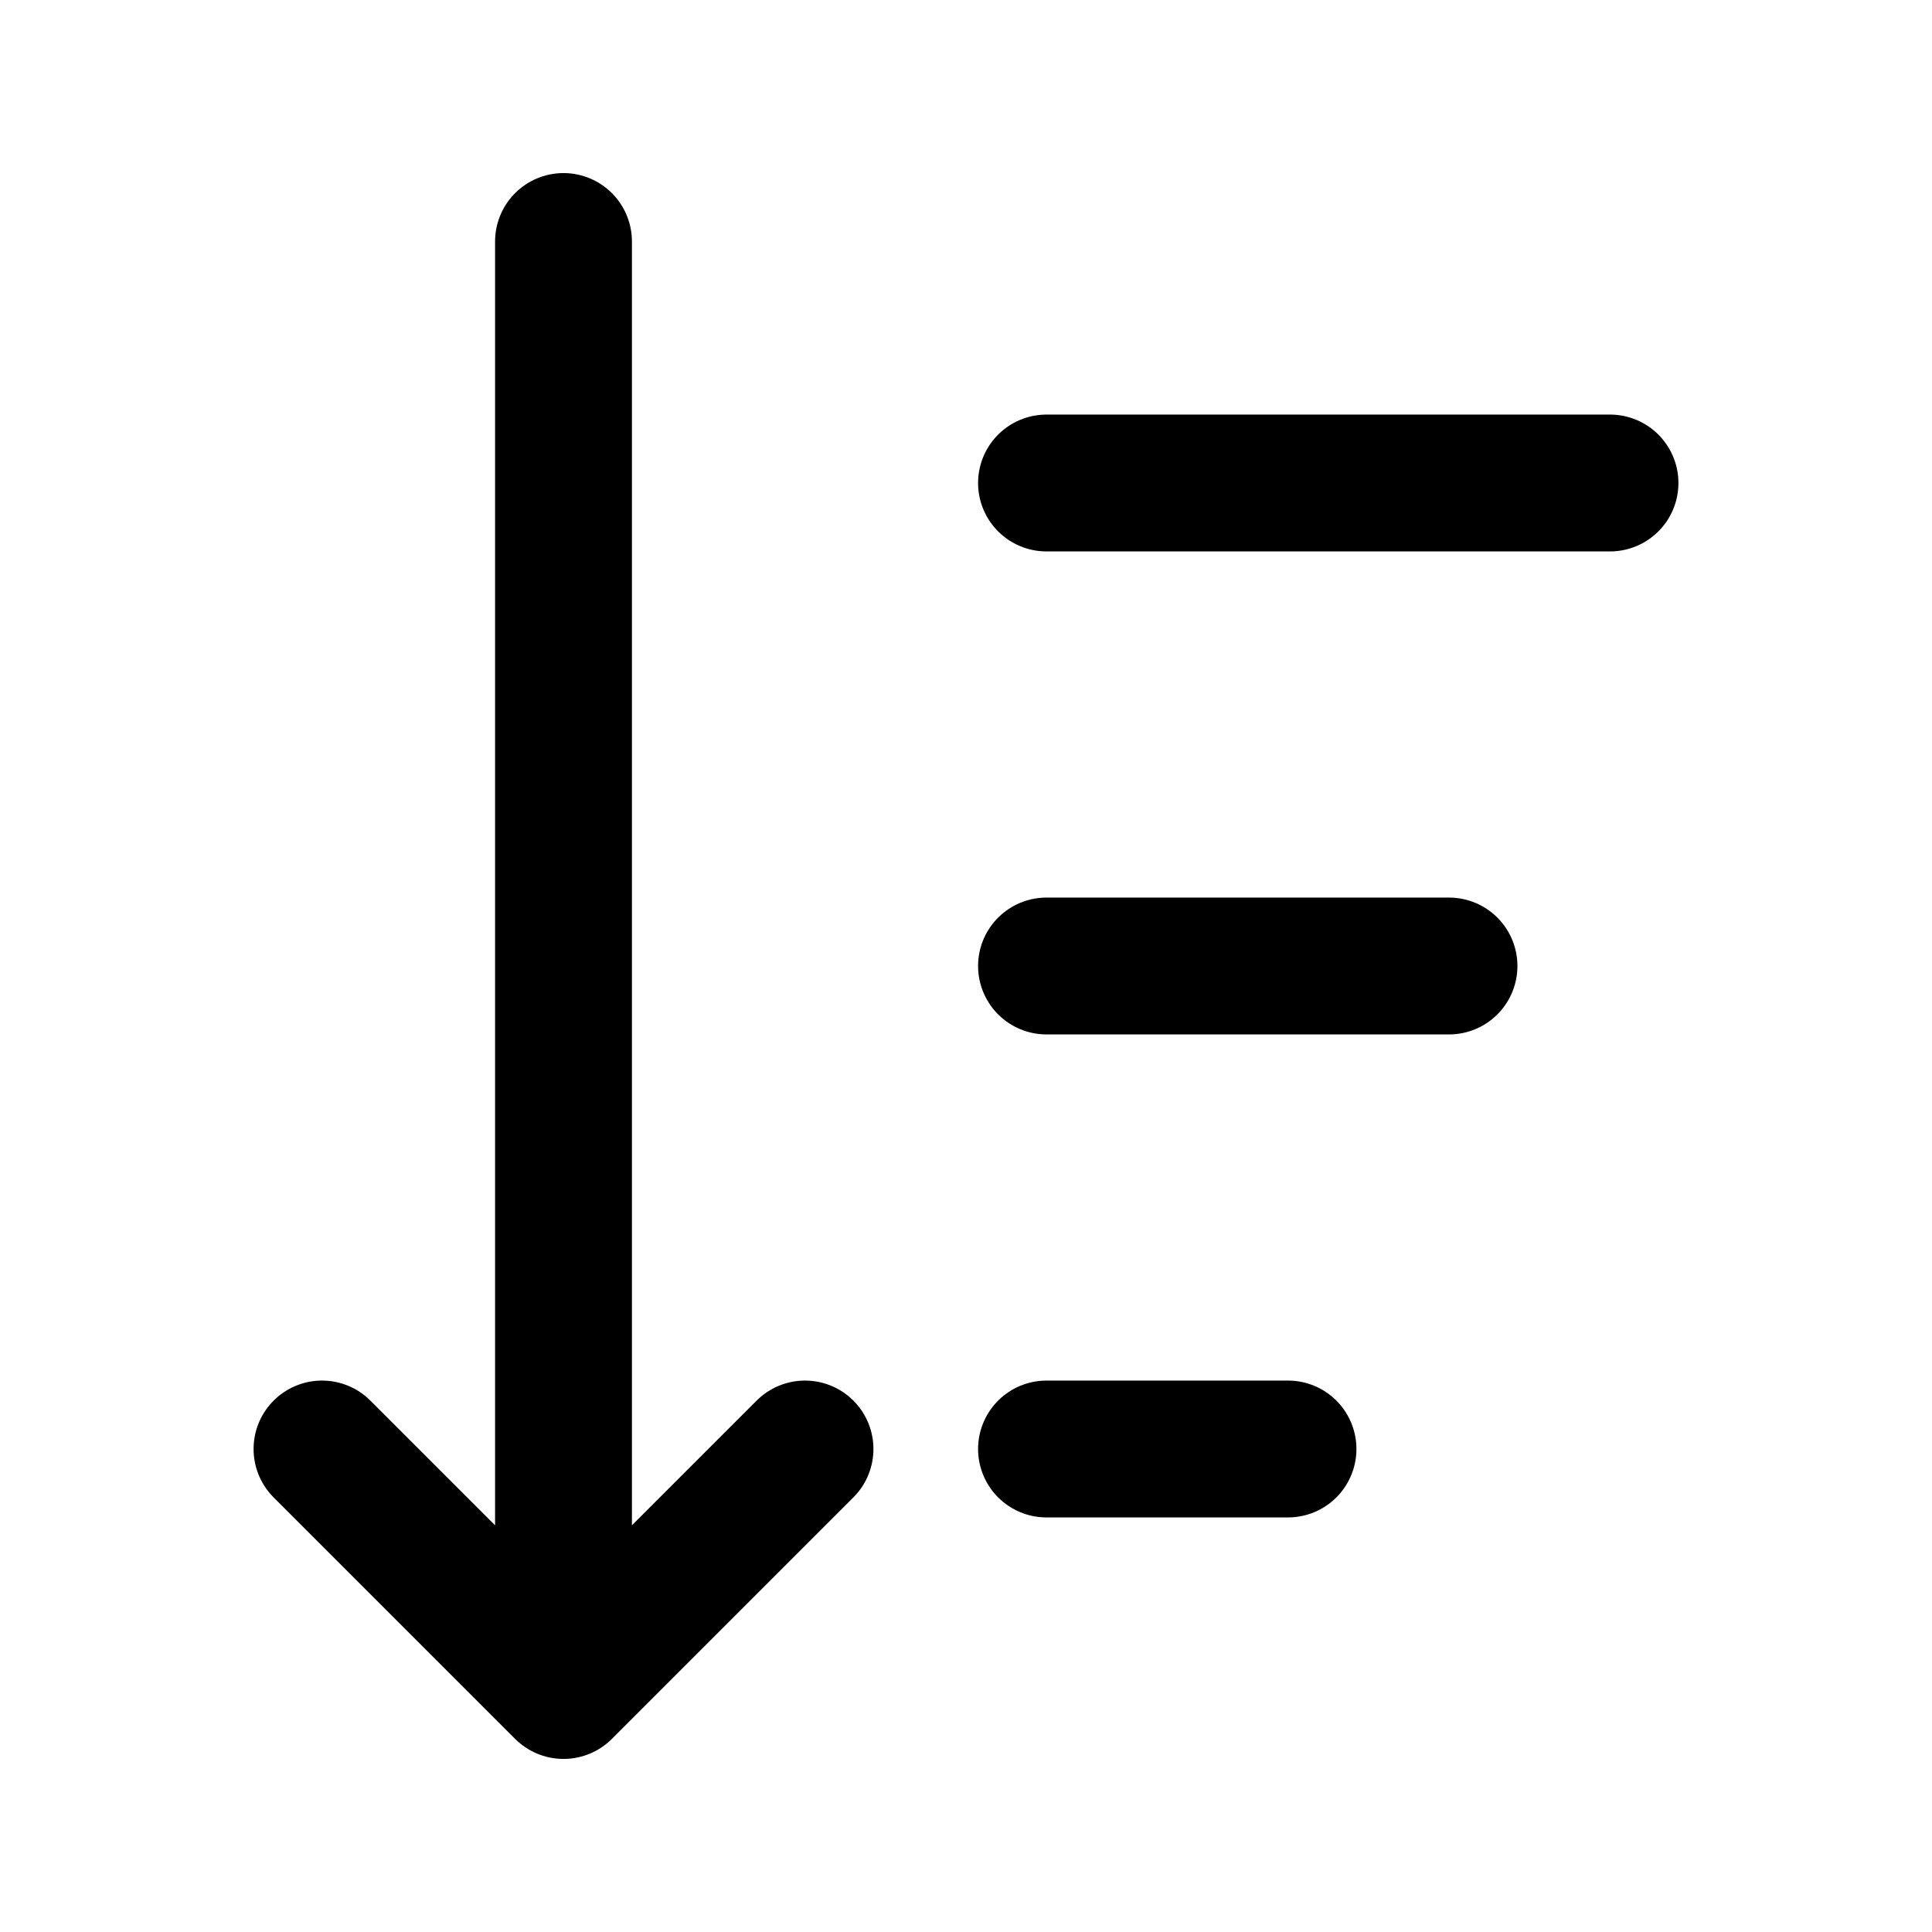
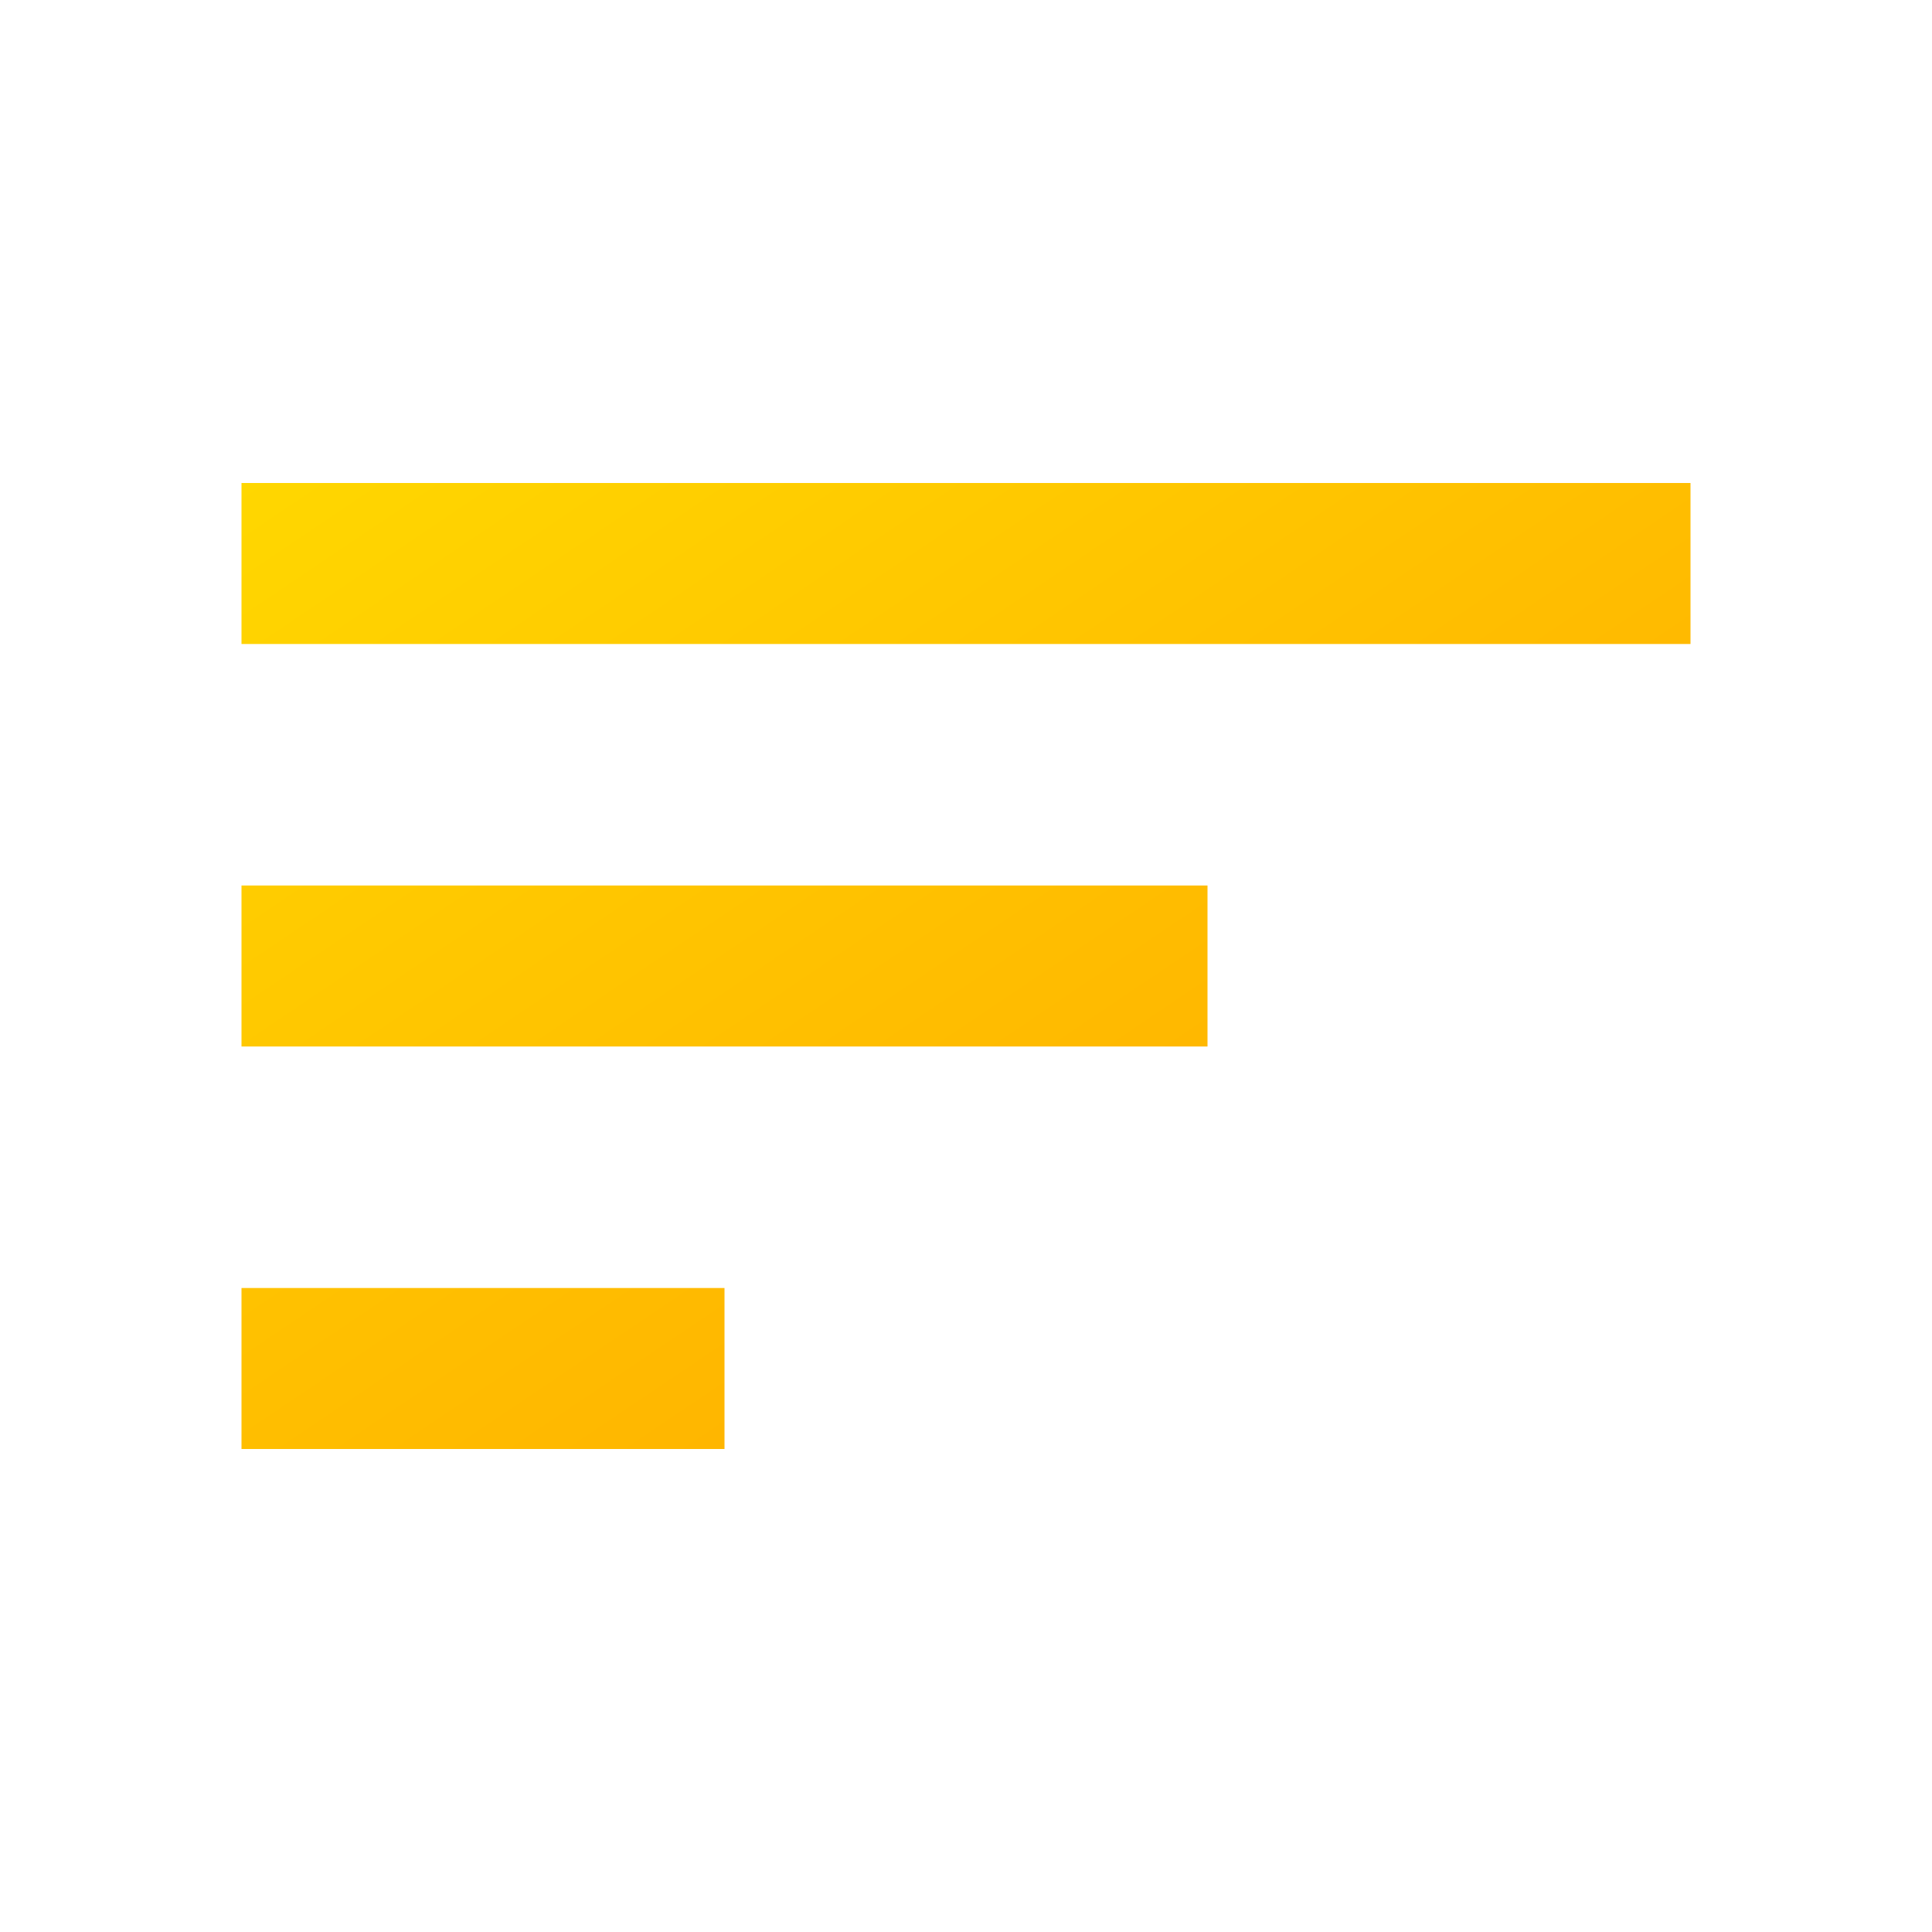
- <svg xmlns="http://www.w3.org/2000/svg" viewBox="0 0 24 24" fill="none" stroke="currentColor" stroke-width="1.7" stroke-linecap="round" stroke-linejoin="round">
-   <path d="M7 3v18M7 21l-3-3m3 3 3-3" />
-   <path d="M13 6h7M13 12h5M13 18h3" />
+ <svg xmlns="http://www.w3.org/2000/svg" viewBox="0 0 24 24">
+   <defs>
+     <linearGradient id="gold-gradient" x1="0%" y1="0%" x2="100%" y2="100%">
+       <stop offset="0%" stop-color="#FFD700" />
+       <stop offset="100%" stop-color="#FFA500" />
+     </linearGradient>
+   </defs>
+   <path fill="url(#gold-gradient)" d="M3 18h6v-2H3v2Zm0-5h12v-2H3v2Zm0-7v2h18V6H3Z" />
</svg>
